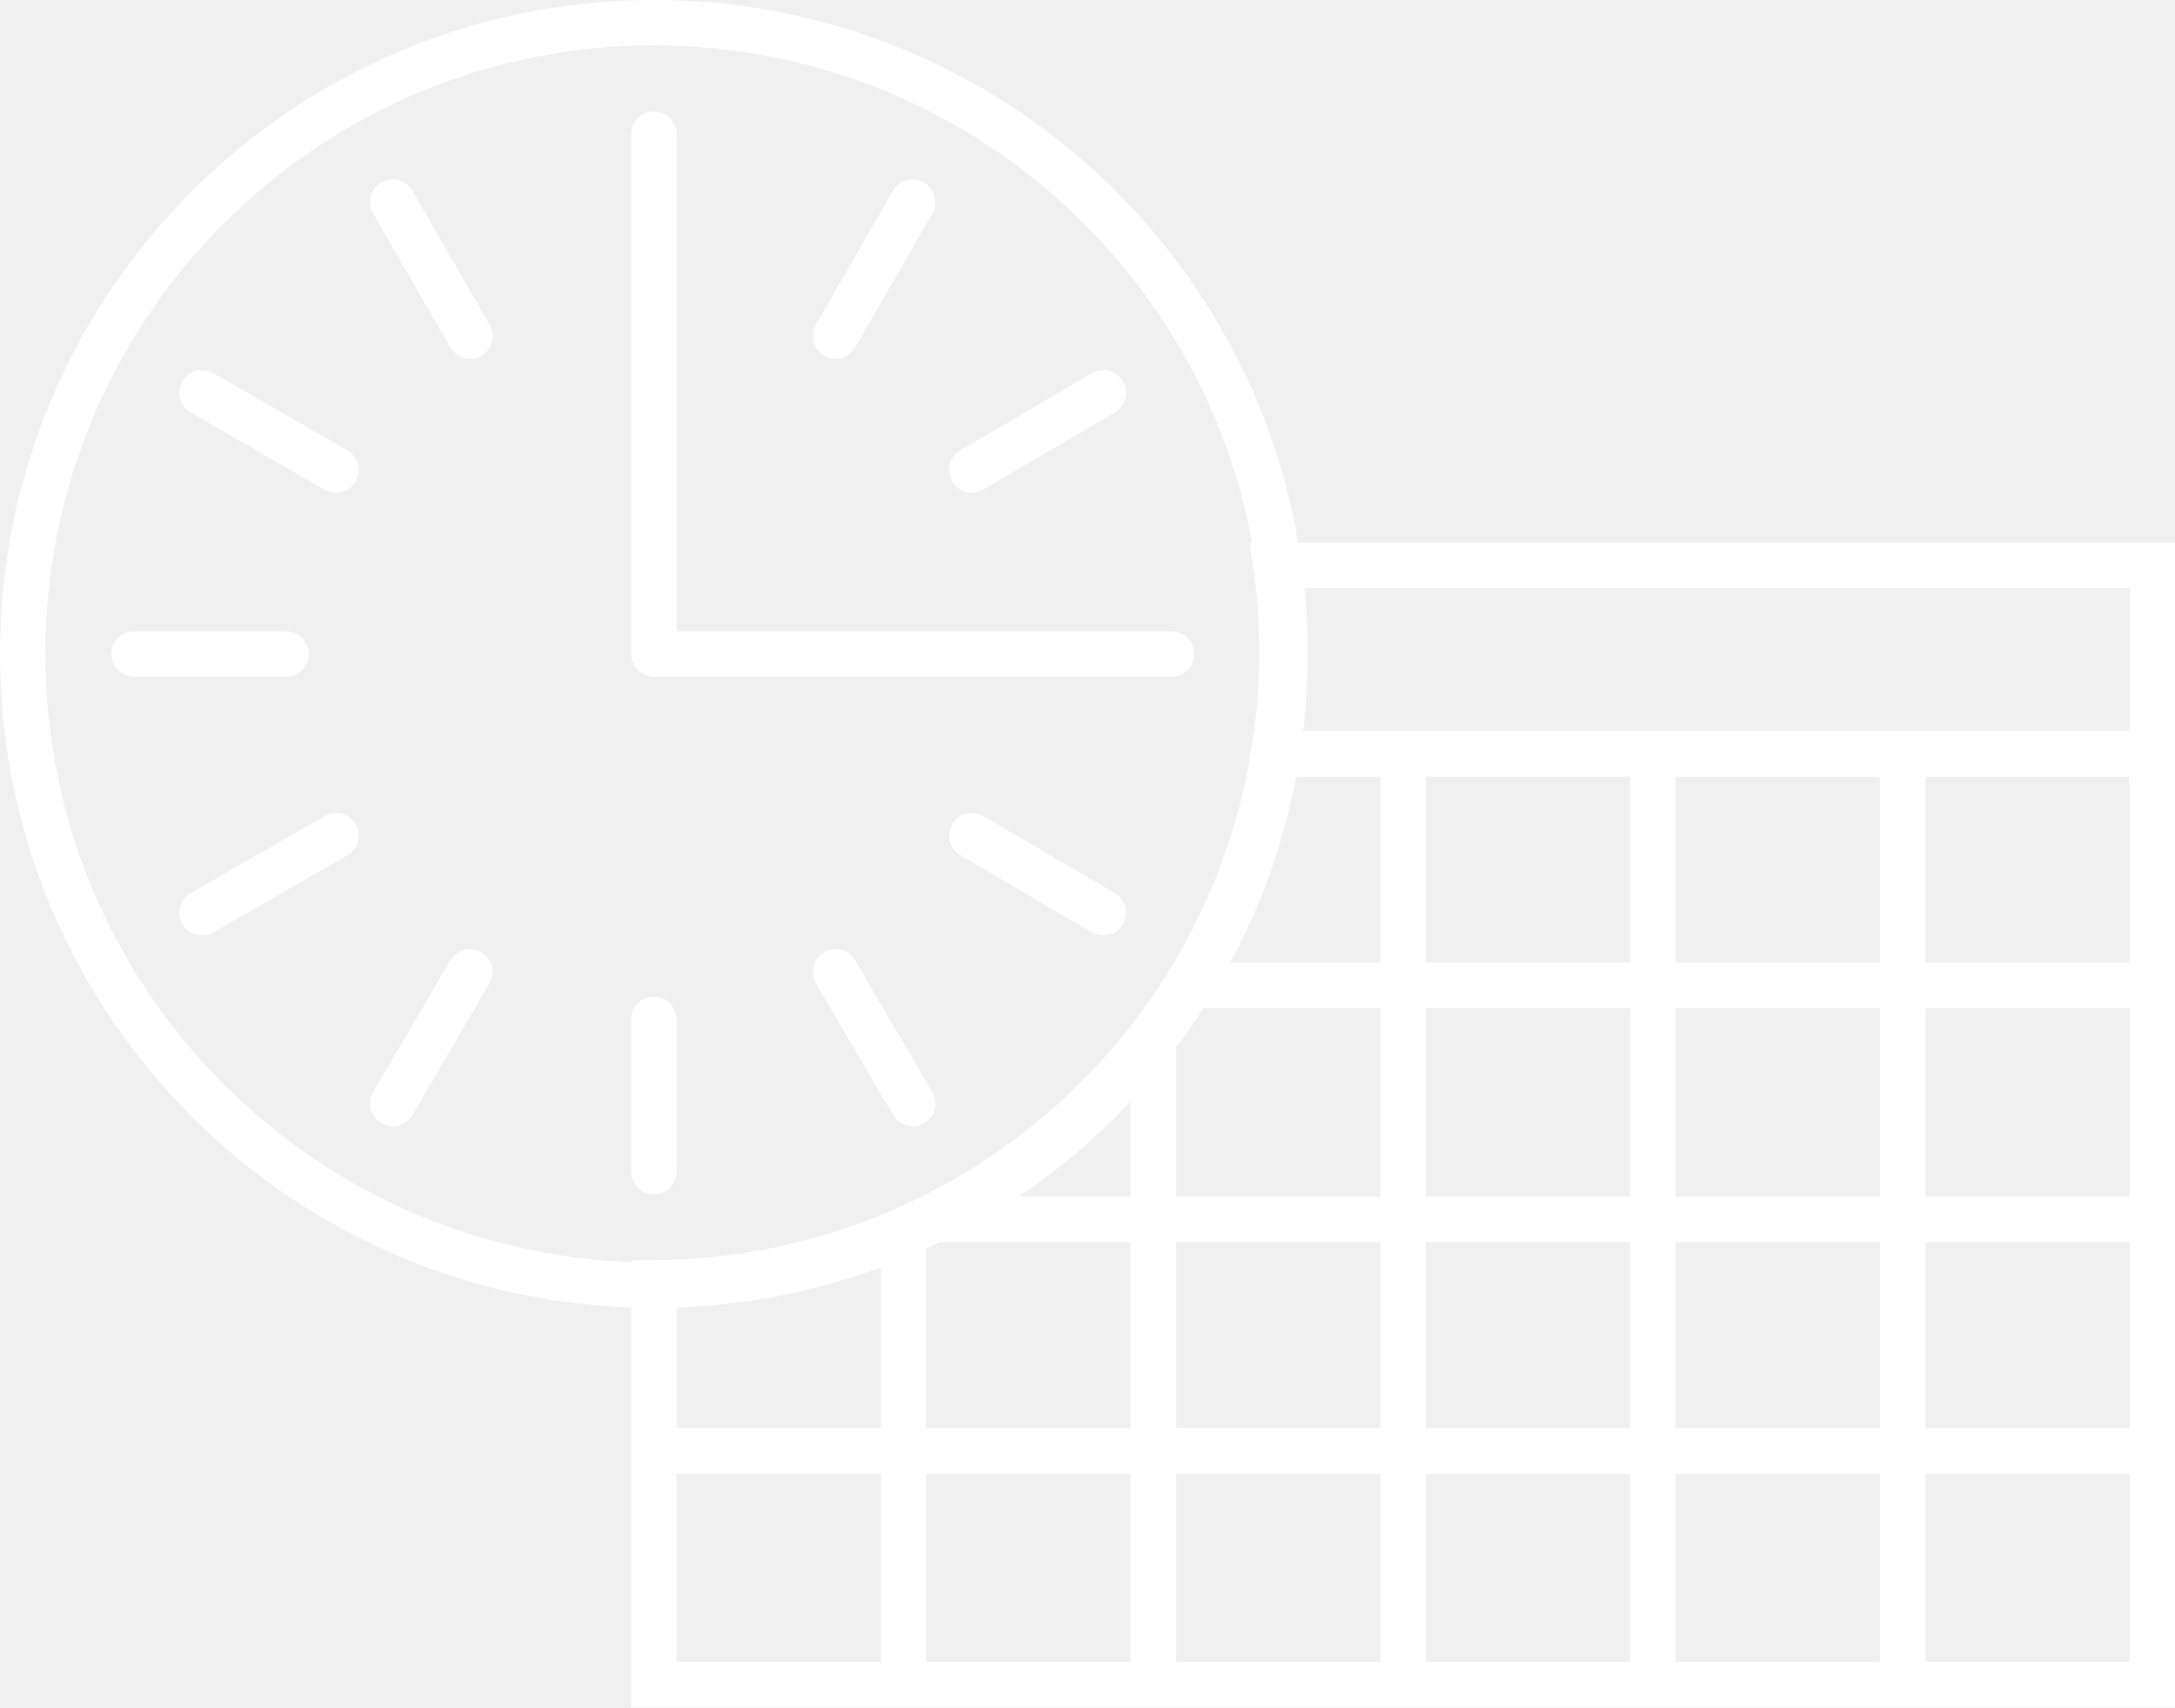
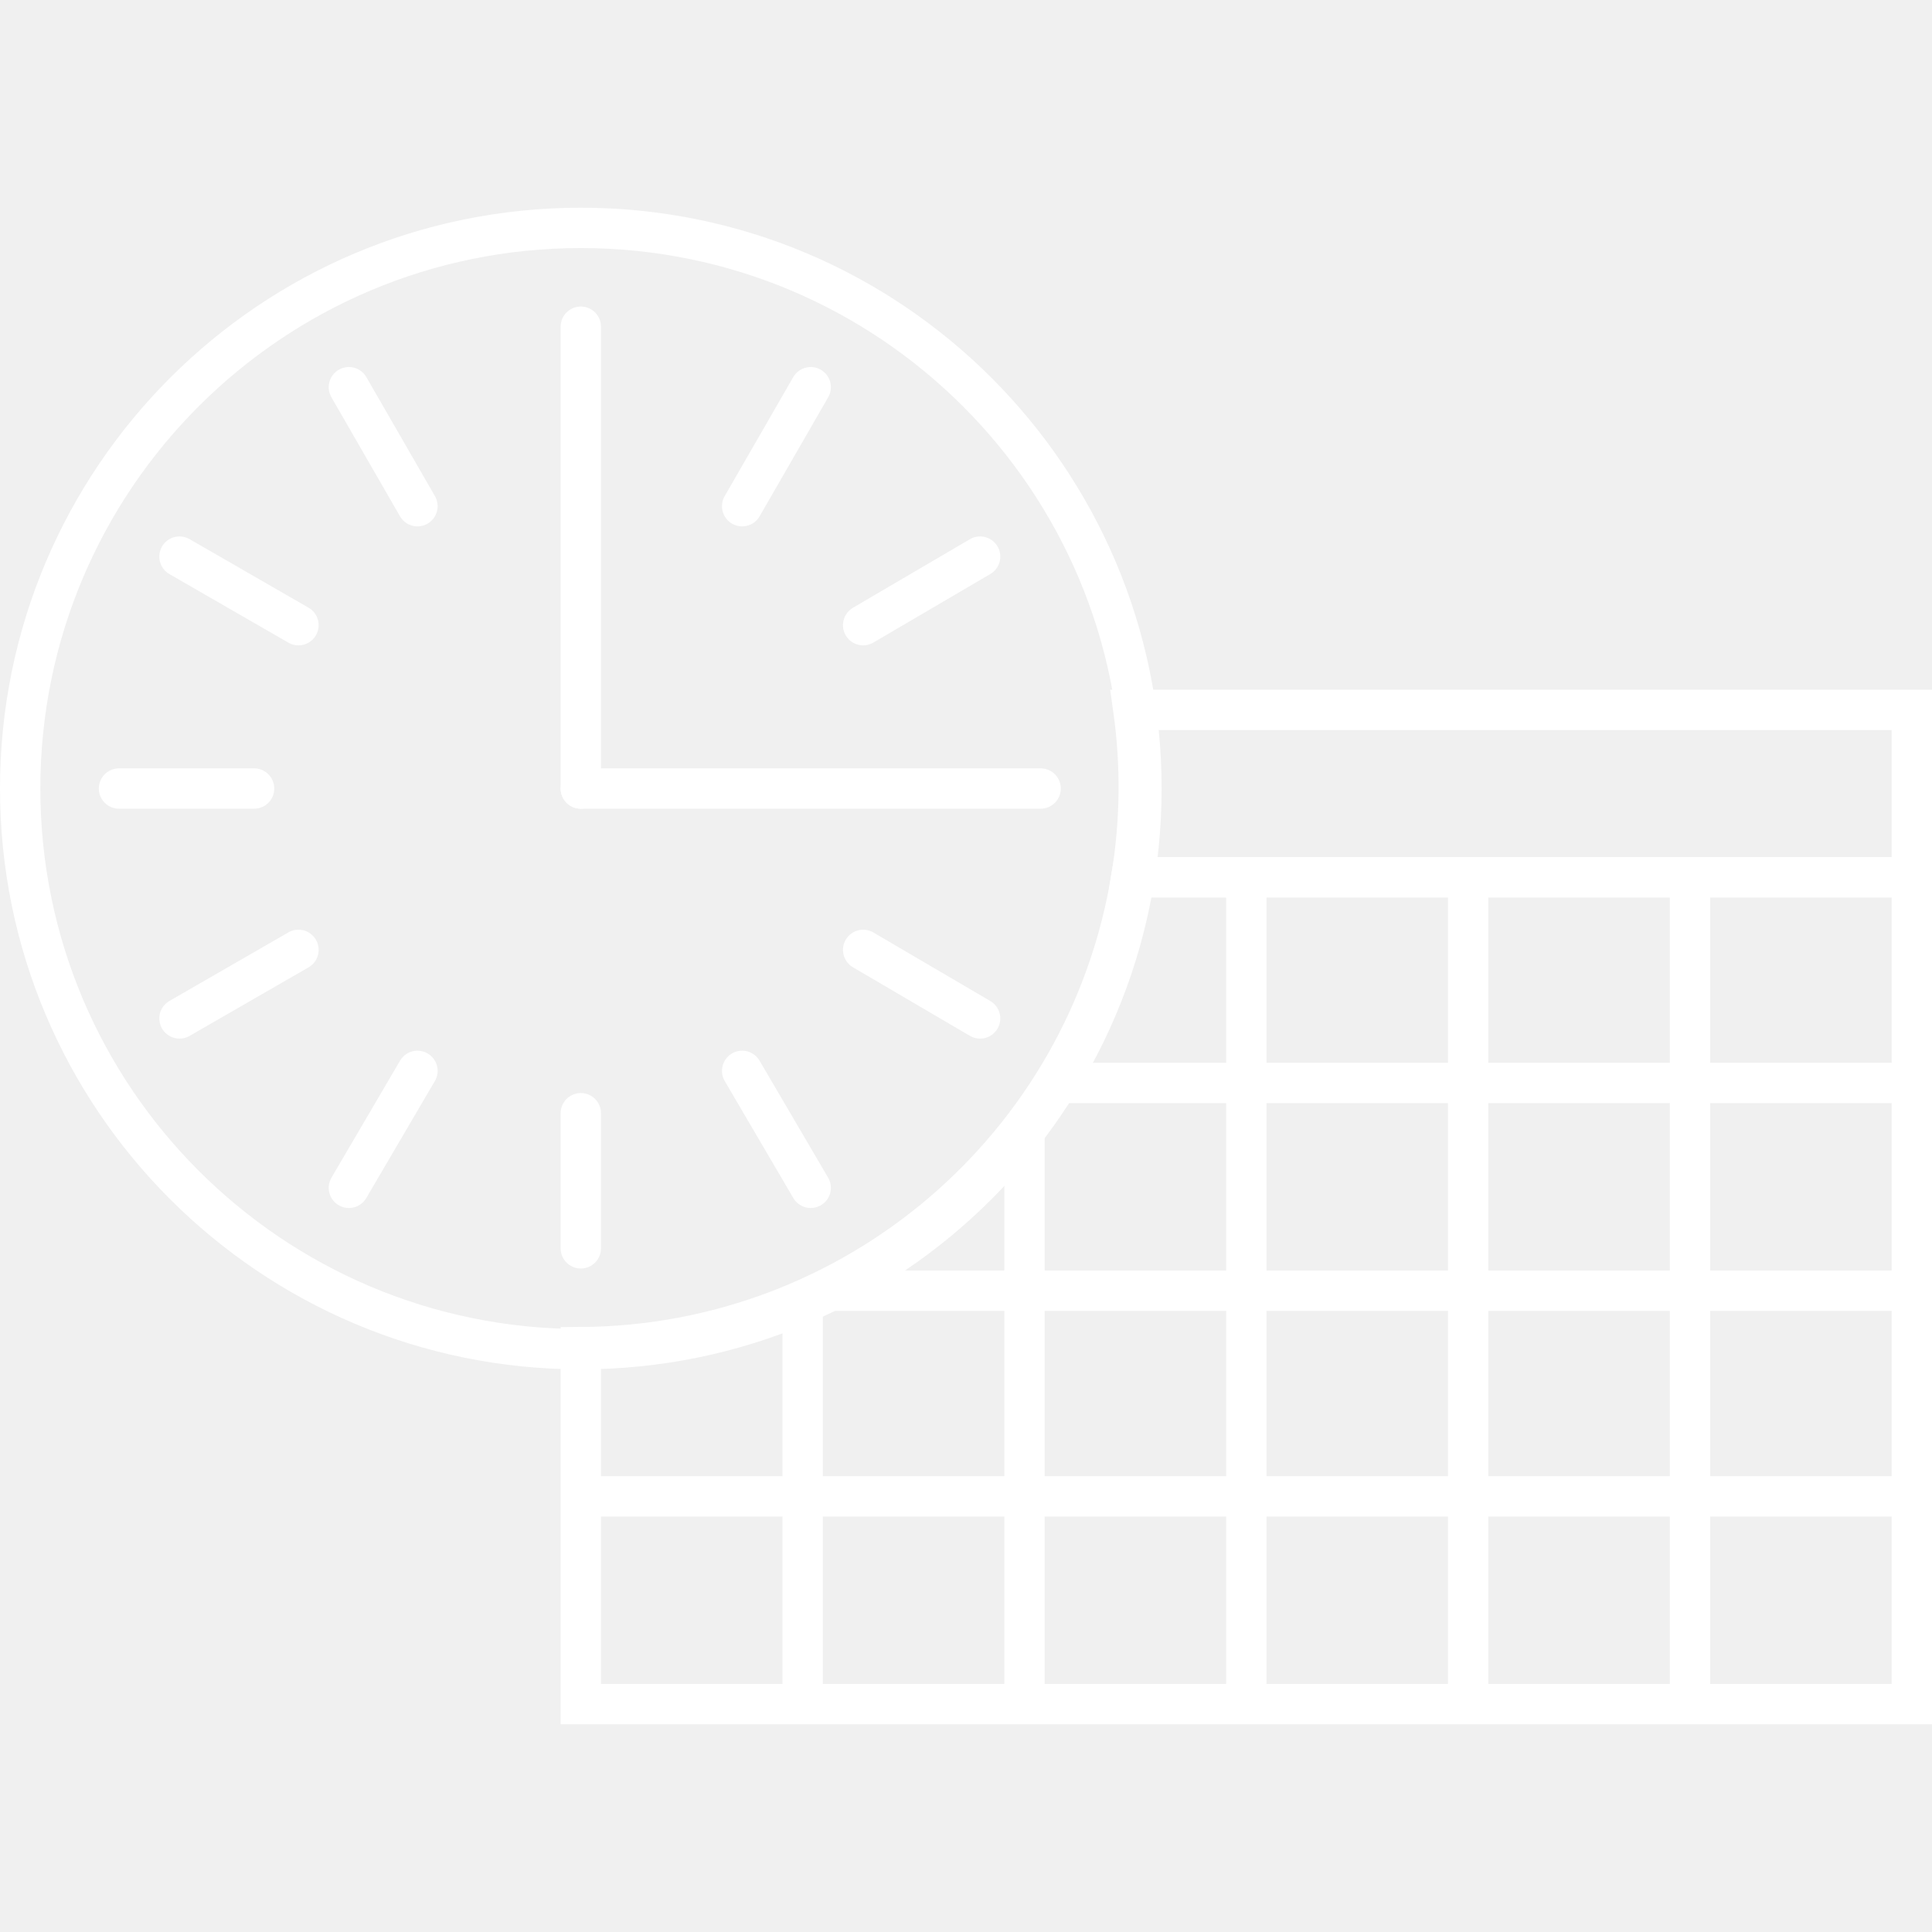
- <svg xmlns="http://www.w3.org/2000/svg" viewBox="0 0 95.8 75.2">
+ <svg xmlns="http://www.w3.org/2000/svg" viewBox="0 0 95.8 75.2" style="width: 100px; height: 100px;">
  <defs>
    <style>.a,.b{fill:none;stroke:#fff;stroke-miterlimit:10;stroke-width:2px;}.b{stroke-linecap:round;}</style>
  </defs>
  <circle class="a" cx="28.8" cy="28.8" r="27.8" />
  <line class="b" x1="28.8" y1="28.8" x2="28.8" y2="5.9" />
  <line class="b" x1="20.7" y1="14.8" x2="17.3" y2="8.9" />
  <line class="b" x1="14.8" y1="20.7" x2="8.9" y2="17.3" />
  <line class="b" x1="12.6" y1="28.8" x2="5.9" y2="28.8" />
  <line class="b" x1="14.8" y1="36.8" x2="8.9" y2="40.2" />
  <line class="b" x1="20.7" y1="42.8" x2="17.3" y2="48.6" />
  <line class="b" x1="28.8" y1="44.9" x2="28.8" y2="51.6" />
  <line class="b" x1="36.8" y1="42.8" x2="40.2" y2="48.6" />
  <line class="b" x1="42.8" y1="36.8" x2="48.6" y2="40.2" />
  <line class="b" x1="28.8" y1="28.8" x2="51.6" y2="28.8" />
  <line class="b" x1="42.8" y1="20.7" x2="48.6" y2="17.3" />
  <line class="b" x1="36.8" y1="14.8" x2="40.2" y2="8.9" />
  <line class="a" x1="39.8" y1="54.2" x2="39.8" y2="74.2" />
  <line class="a" x1="50.8" y1="45.6" x2="50.8" y2="74.2" />
  <line class="a" x1="61.8" y1="33.2" x2="61.8" y2="74.2" />
  <line class="a" x1="72.8" y1="33.2" x2="72.8" y2="74.2" />
  <line class="a" x1="83.8" y1="33.2" x2="83.8" y2="74.2" />
  <line class="a" x1="52.3" y1="43.4" x2="95.2" y2="43.4" />
  <line class="a" x1="40.9" y1="53.7" x2="95.2" y2="53.7" />
  <line class="a" x1="28.6" y1="63.9" x2="95" y2="63.9" />
  <path class="a" d="M58,45.6A27.8,27.8,0,0,1,30.7,68.9V86.6h66v-41Z" transform="translate(-1.9 -12.4)" />
  <path class="a" d="M58.1,37.3a27.6,27.6,0,0,1-.1,8.3H96.7V37.3Z" transform="translate(-1.9 -12.4)" />
</svg>
